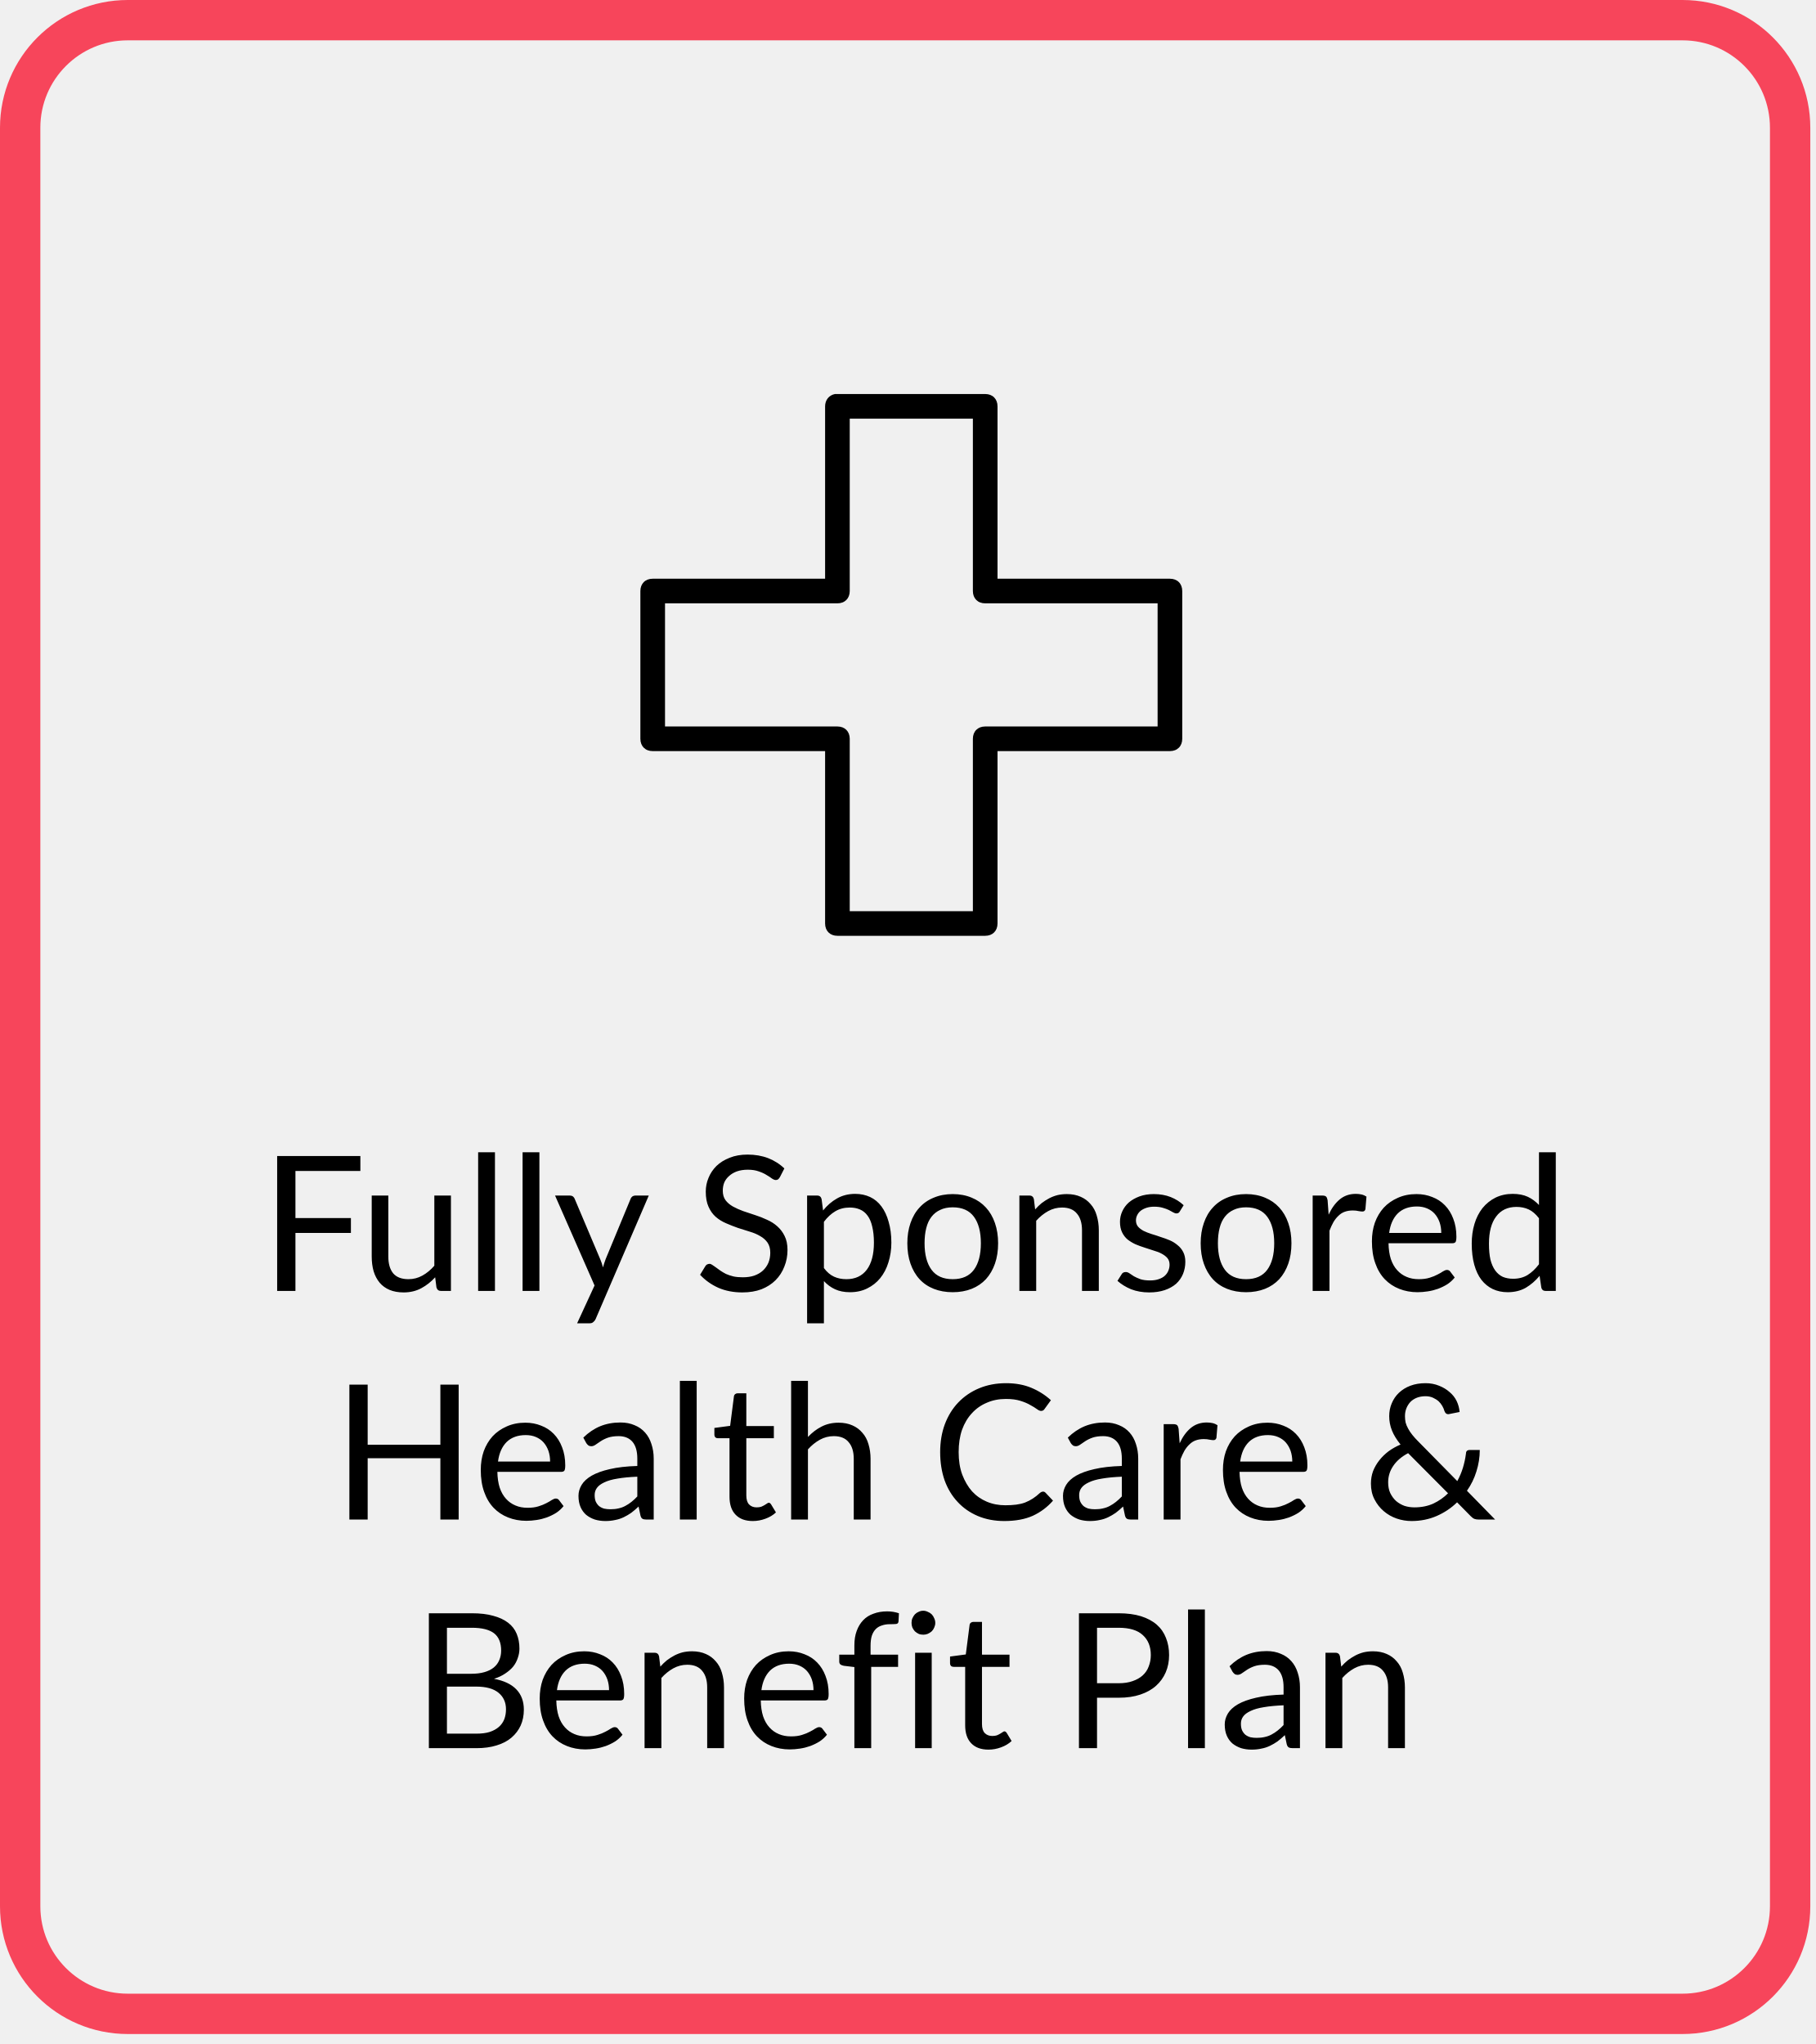
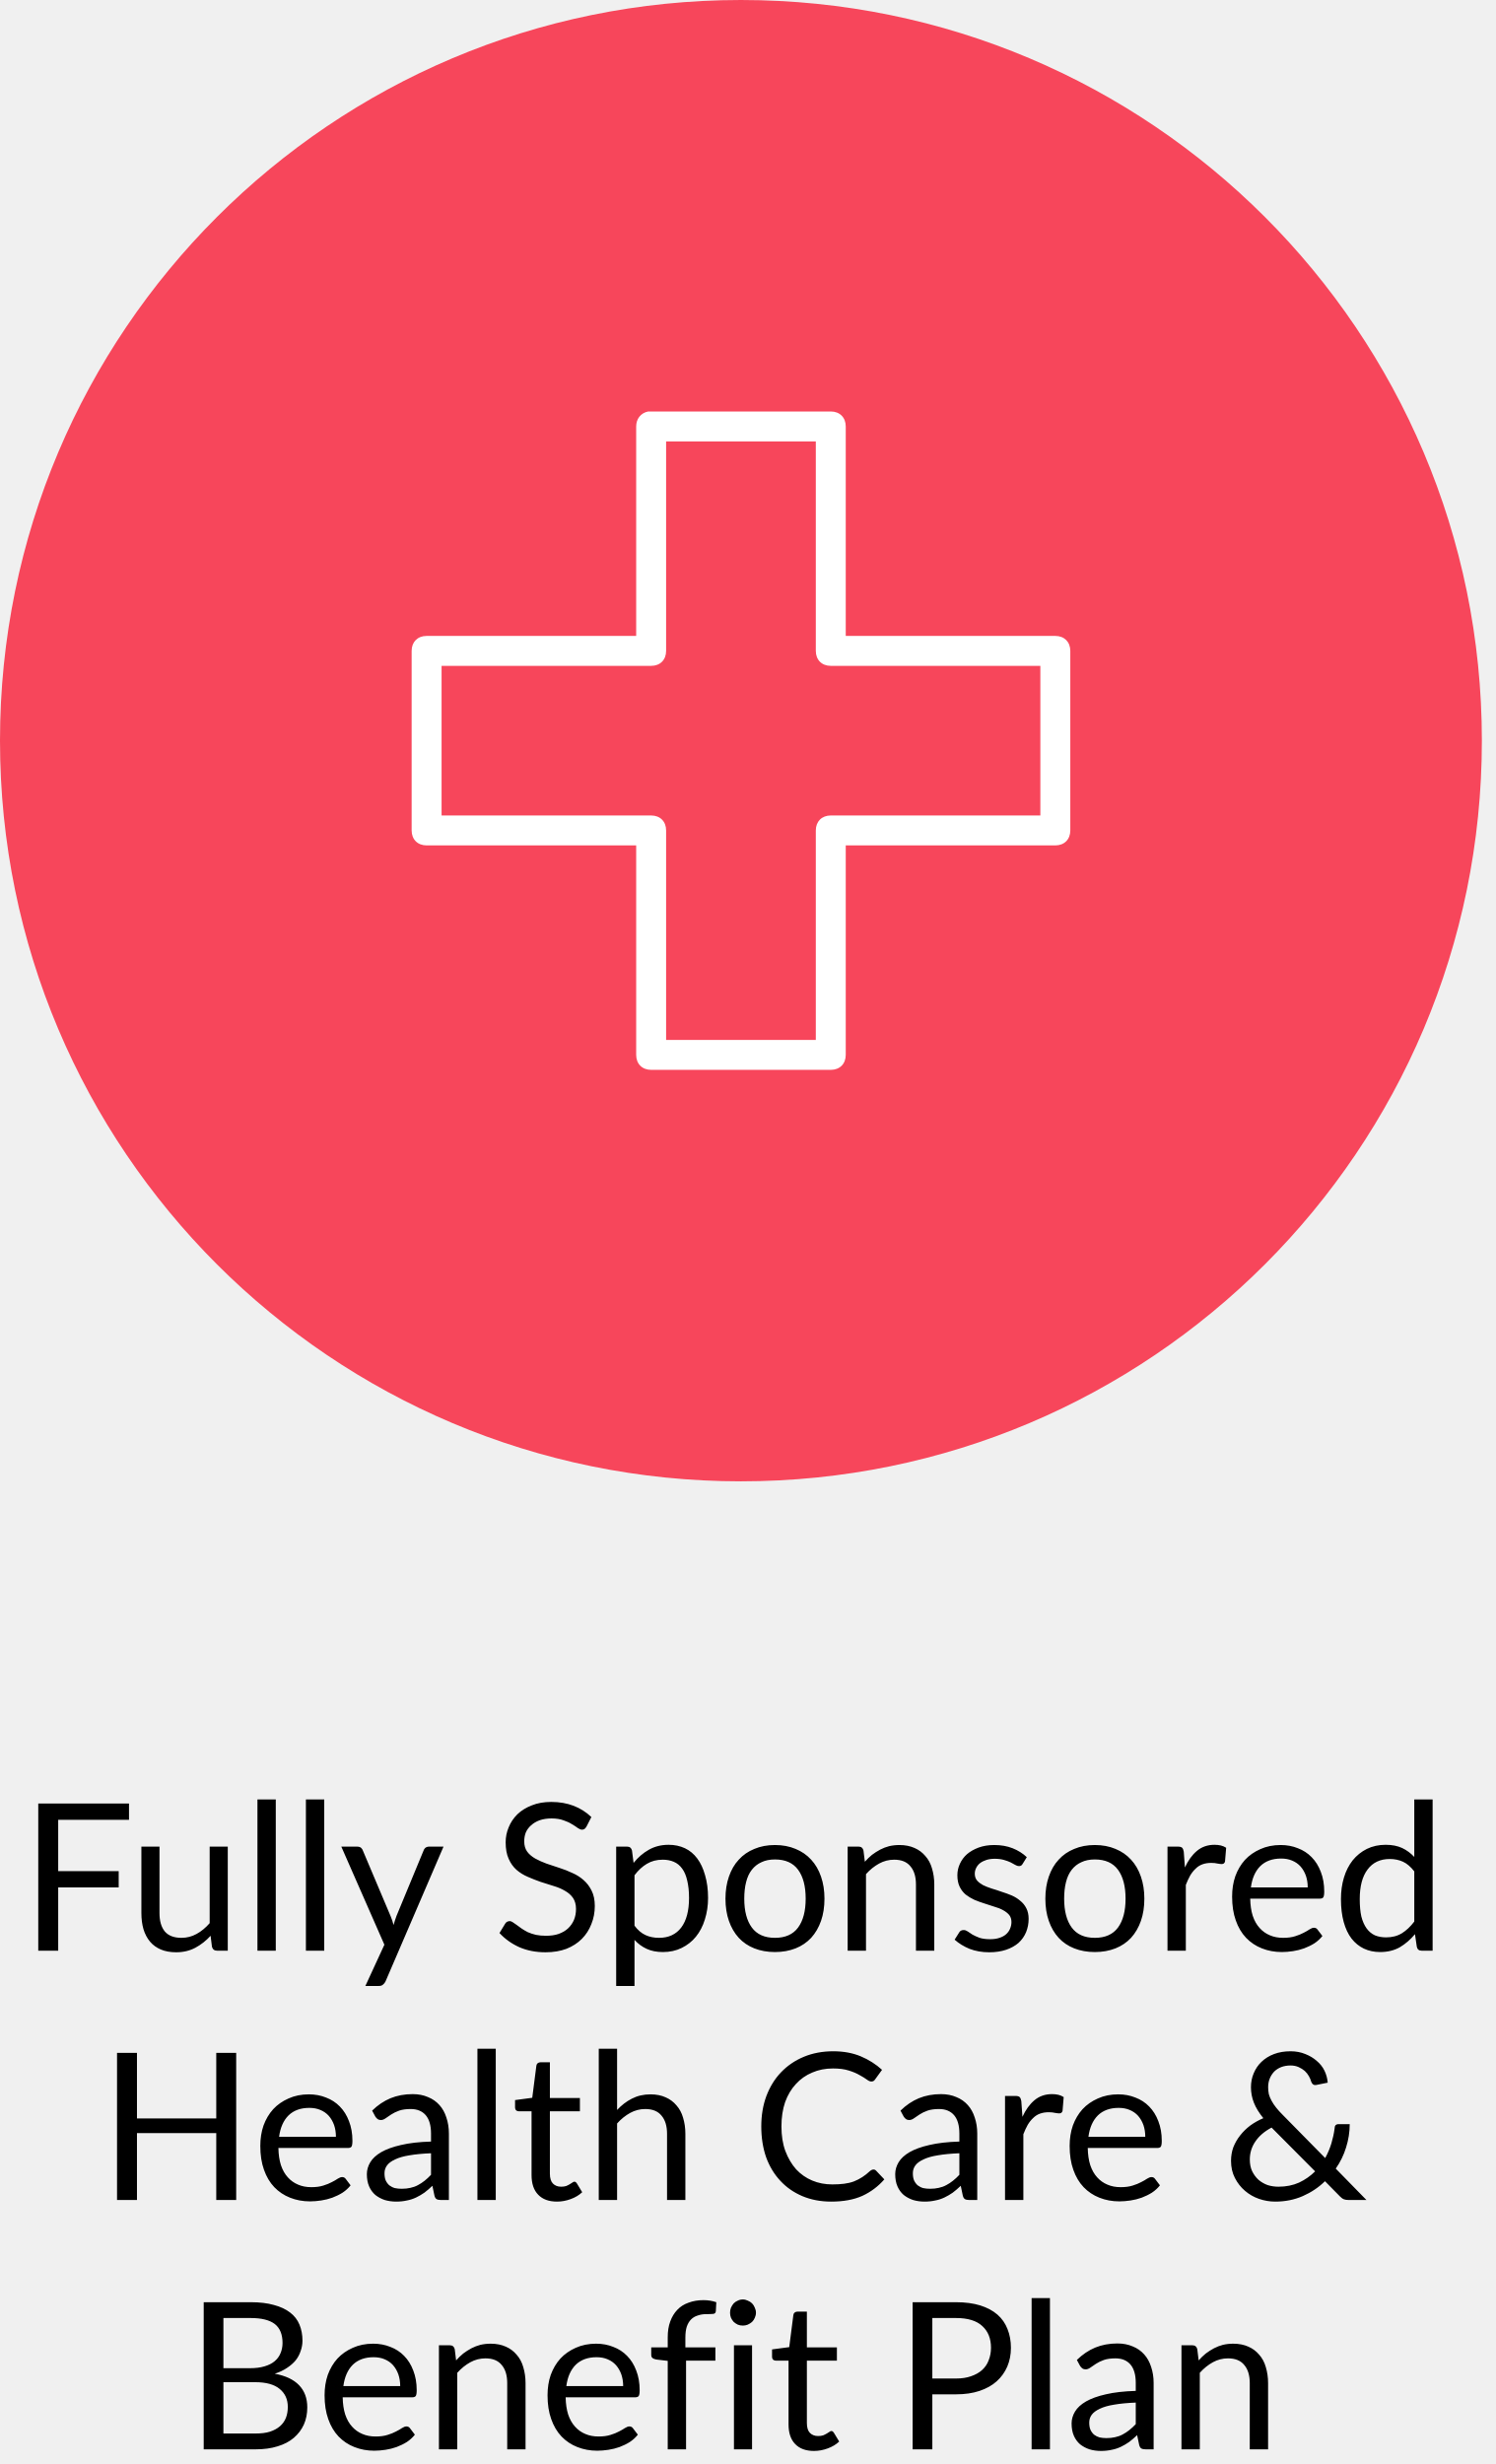
- <svg xmlns="http://www.w3.org/2000/svg" width="135px" height="152px" viewBox="0 0 135 152" version="1.1">
+ <svg xmlns="http://www.w3.org/2000/svg" width="102px" height="168px" viewBox="0 0 102 168" version="1.1">
  <defs />
-   <g id="Page-1" stroke="none" stroke-width="1" fill="none" fill-rule="evenodd">
-     <g id="v" transform="translate(-241, -492)">
-       <g id="Group" transform="translate(237, 489)">
-         <rect id="Rectangle-5-Copy-19" stroke="#F7455B" stroke-width="3" x="5.5" y="4.5" width="131.613" height="148.258" rx="8" />
-         <text id="Fully-Sponsored-Heal" fill="#000000" font-family="Lato-Regular, Lato" font-size="14" font-weight="normal">
-           <tspan x="23.329" y="99">Fully Sponsored </tspan>
-           <tspan x="28.698" y="116">Health Care &amp; </tspan>
-           <tspan x="34.609" y="133">Benefit Plan</tspan>
-         </text>
-         <path d="M66.087,32.301 C65.629,32.393 65.354,32.759 65.354,33.217 L65.354,46.036 L52.534,46.036 C51.985,46.036 51.618,46.402 51.618,46.952 L51.618,57.94 C51.618,58.489 51.985,58.855 52.534,58.855 L65.354,58.855 L65.354,71.675 C65.354,72.224 65.721,72.59 66.27,72.59 L77.259,72.59 C77.808,72.59 78.175,72.224 78.175,71.675 L78.175,58.855 L90.995,58.855 C91.544,58.855 91.911,58.489 91.911,57.94 L91.911,46.952 C91.911,46.402 91.544,46.036 90.995,46.036 L78.175,46.036 L78.175,33.217 C78.175,32.667 77.808,32.301 77.259,32.301 L66.27,32.301 C66.27,32.301 66.178,32.301 66.087,32.301 C66.178,32.301 66.087,32.301 66.087,32.301 Z M67.186,34.133 L76.343,34.133 L76.343,46.952 C76.343,47.501 76.709,47.867 77.259,47.867 L90.079,47.867 L90.079,57.024 L77.259,57.024 C76.709,57.024 76.343,57.39 76.343,57.94 L76.343,70.759 L67.186,70.759 L67.186,57.94 C67.186,57.39 66.819,57.024 66.27,57.024 L53.45,57.024 L53.45,47.867 L66.27,47.867 C66.819,47.867 67.186,47.501 67.186,46.952 L67.186,34.133 Z" id="Shape" fill="#000000" fill-rule="nonzero" />
-         <rect id="Rectangle-8" x="0" y="0" width="142" height="157" />
+   <g id="v7-draft" stroke="none" stroke-width="1" fill="none" fill-rule="evenodd">
+     <g id="top_desktop_Signout_v6_02-Copy" transform="translate(-45, -2314)">
+       <g id="Group-21" transform="translate(32, 2310)">
+         <g id="Group-19" transform="translate(0, 4)">
+           <g id="Group-15" transform="translate(12, 6)" />
+           <text id="Fully-Sponsored-Heal" fill="#000000" font-family="Lato-Regular, Lato" font-size="14" font-weight="normal">
+             <tspan x="14.329" y="133">Fully Sponsored </tspan>
+             <tspan x="19.698" y="150">Health Care &amp; </tspan>
+             <tspan x="25.61" y="167">Benefit Plan</tspan>
+           </text>
+           <ellipse id="Oval-3" fill="#F7465B" cx="63.523" cy="50.5" rx="50.523" ry="50.5" />
+           <path d="M57.196,28.056 C56.686,28.158 56.38,28.566 56.38,29.076 L56.38,43.359 L42.089,43.359 C41.477,43.359 41.069,43.767 41.069,44.379 L41.069,56.621 C41.069,57.233 41.477,57.641 42.089,57.641 L56.38,57.641 L56.38,71.924 C56.38,72.536 56.788,72.944 57.401,72.944 L69.65,72.944 C70.262,72.944 70.67,72.536 70.67,71.924 L70.67,57.641 L84.961,57.641 C85.573,57.641 85.982,57.233 85.982,56.621 L85.982,44.379 C85.982,43.767 85.573,43.359 84.961,43.359 L70.67,43.359 L70.67,29.076 C70.67,28.464 70.262,28.056 69.65,28.056 L57.401,28.056 C57.401,28.056 57.299,28.056 57.196,28.056 C57.299,28.056 57.196,28.056 57.196,28.056 Z M58.421,30.096 L68.629,30.096 L68.629,44.379 C68.629,44.991 69.037,45.399 69.65,45.399 L83.94,45.399 L83.94,55.601 L69.65,55.601 C69.037,55.601 68.629,56.009 68.629,56.621 L68.629,70.904 L58.421,70.904 L58.421,56.621 C58.421,56.009 58.013,55.601 57.401,55.601 L43.11,55.601 L43.11,45.399 L57.401,45.399 C58.013,45.399 58.421,44.991 58.421,44.379 L58.421,30.096 Z" id="Shape" fill="#FFFFFF" fill-rule="nonzero" />
+         </g>
+         <rect id="Rectangle-8" x="5" y="0" width="116" height="177" />
      </g>
    </g>
  </g>
</svg>
